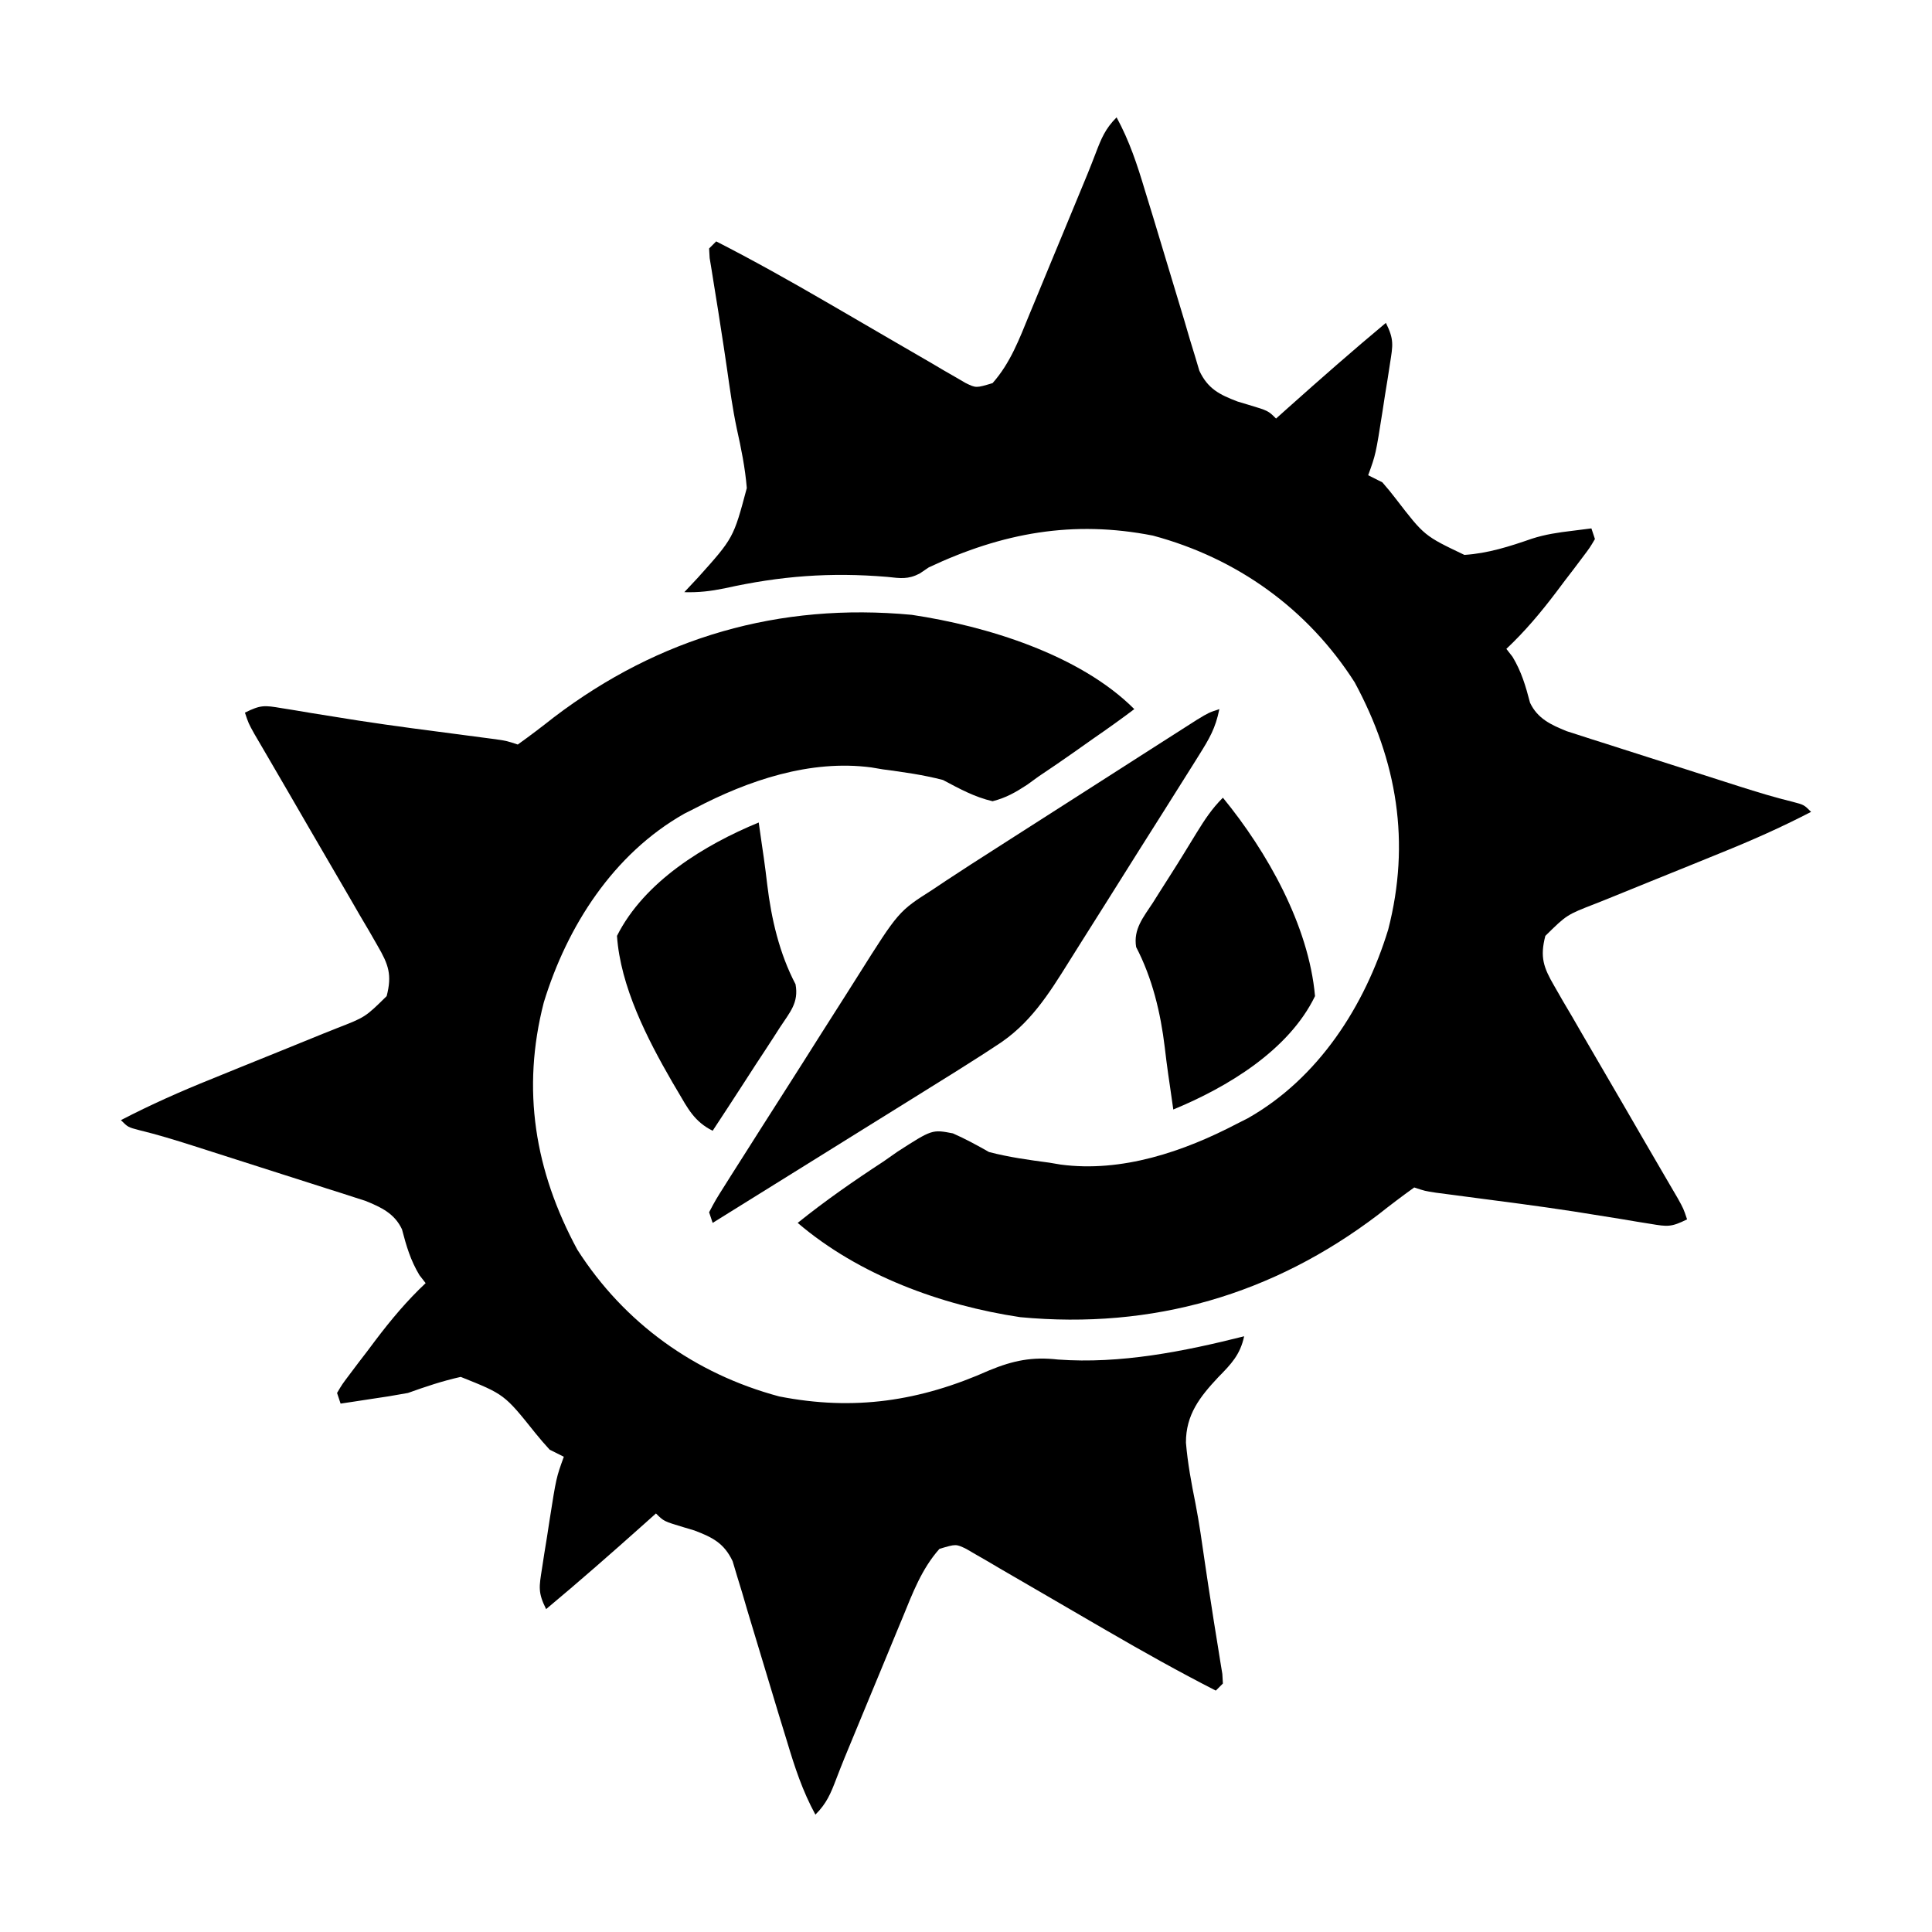
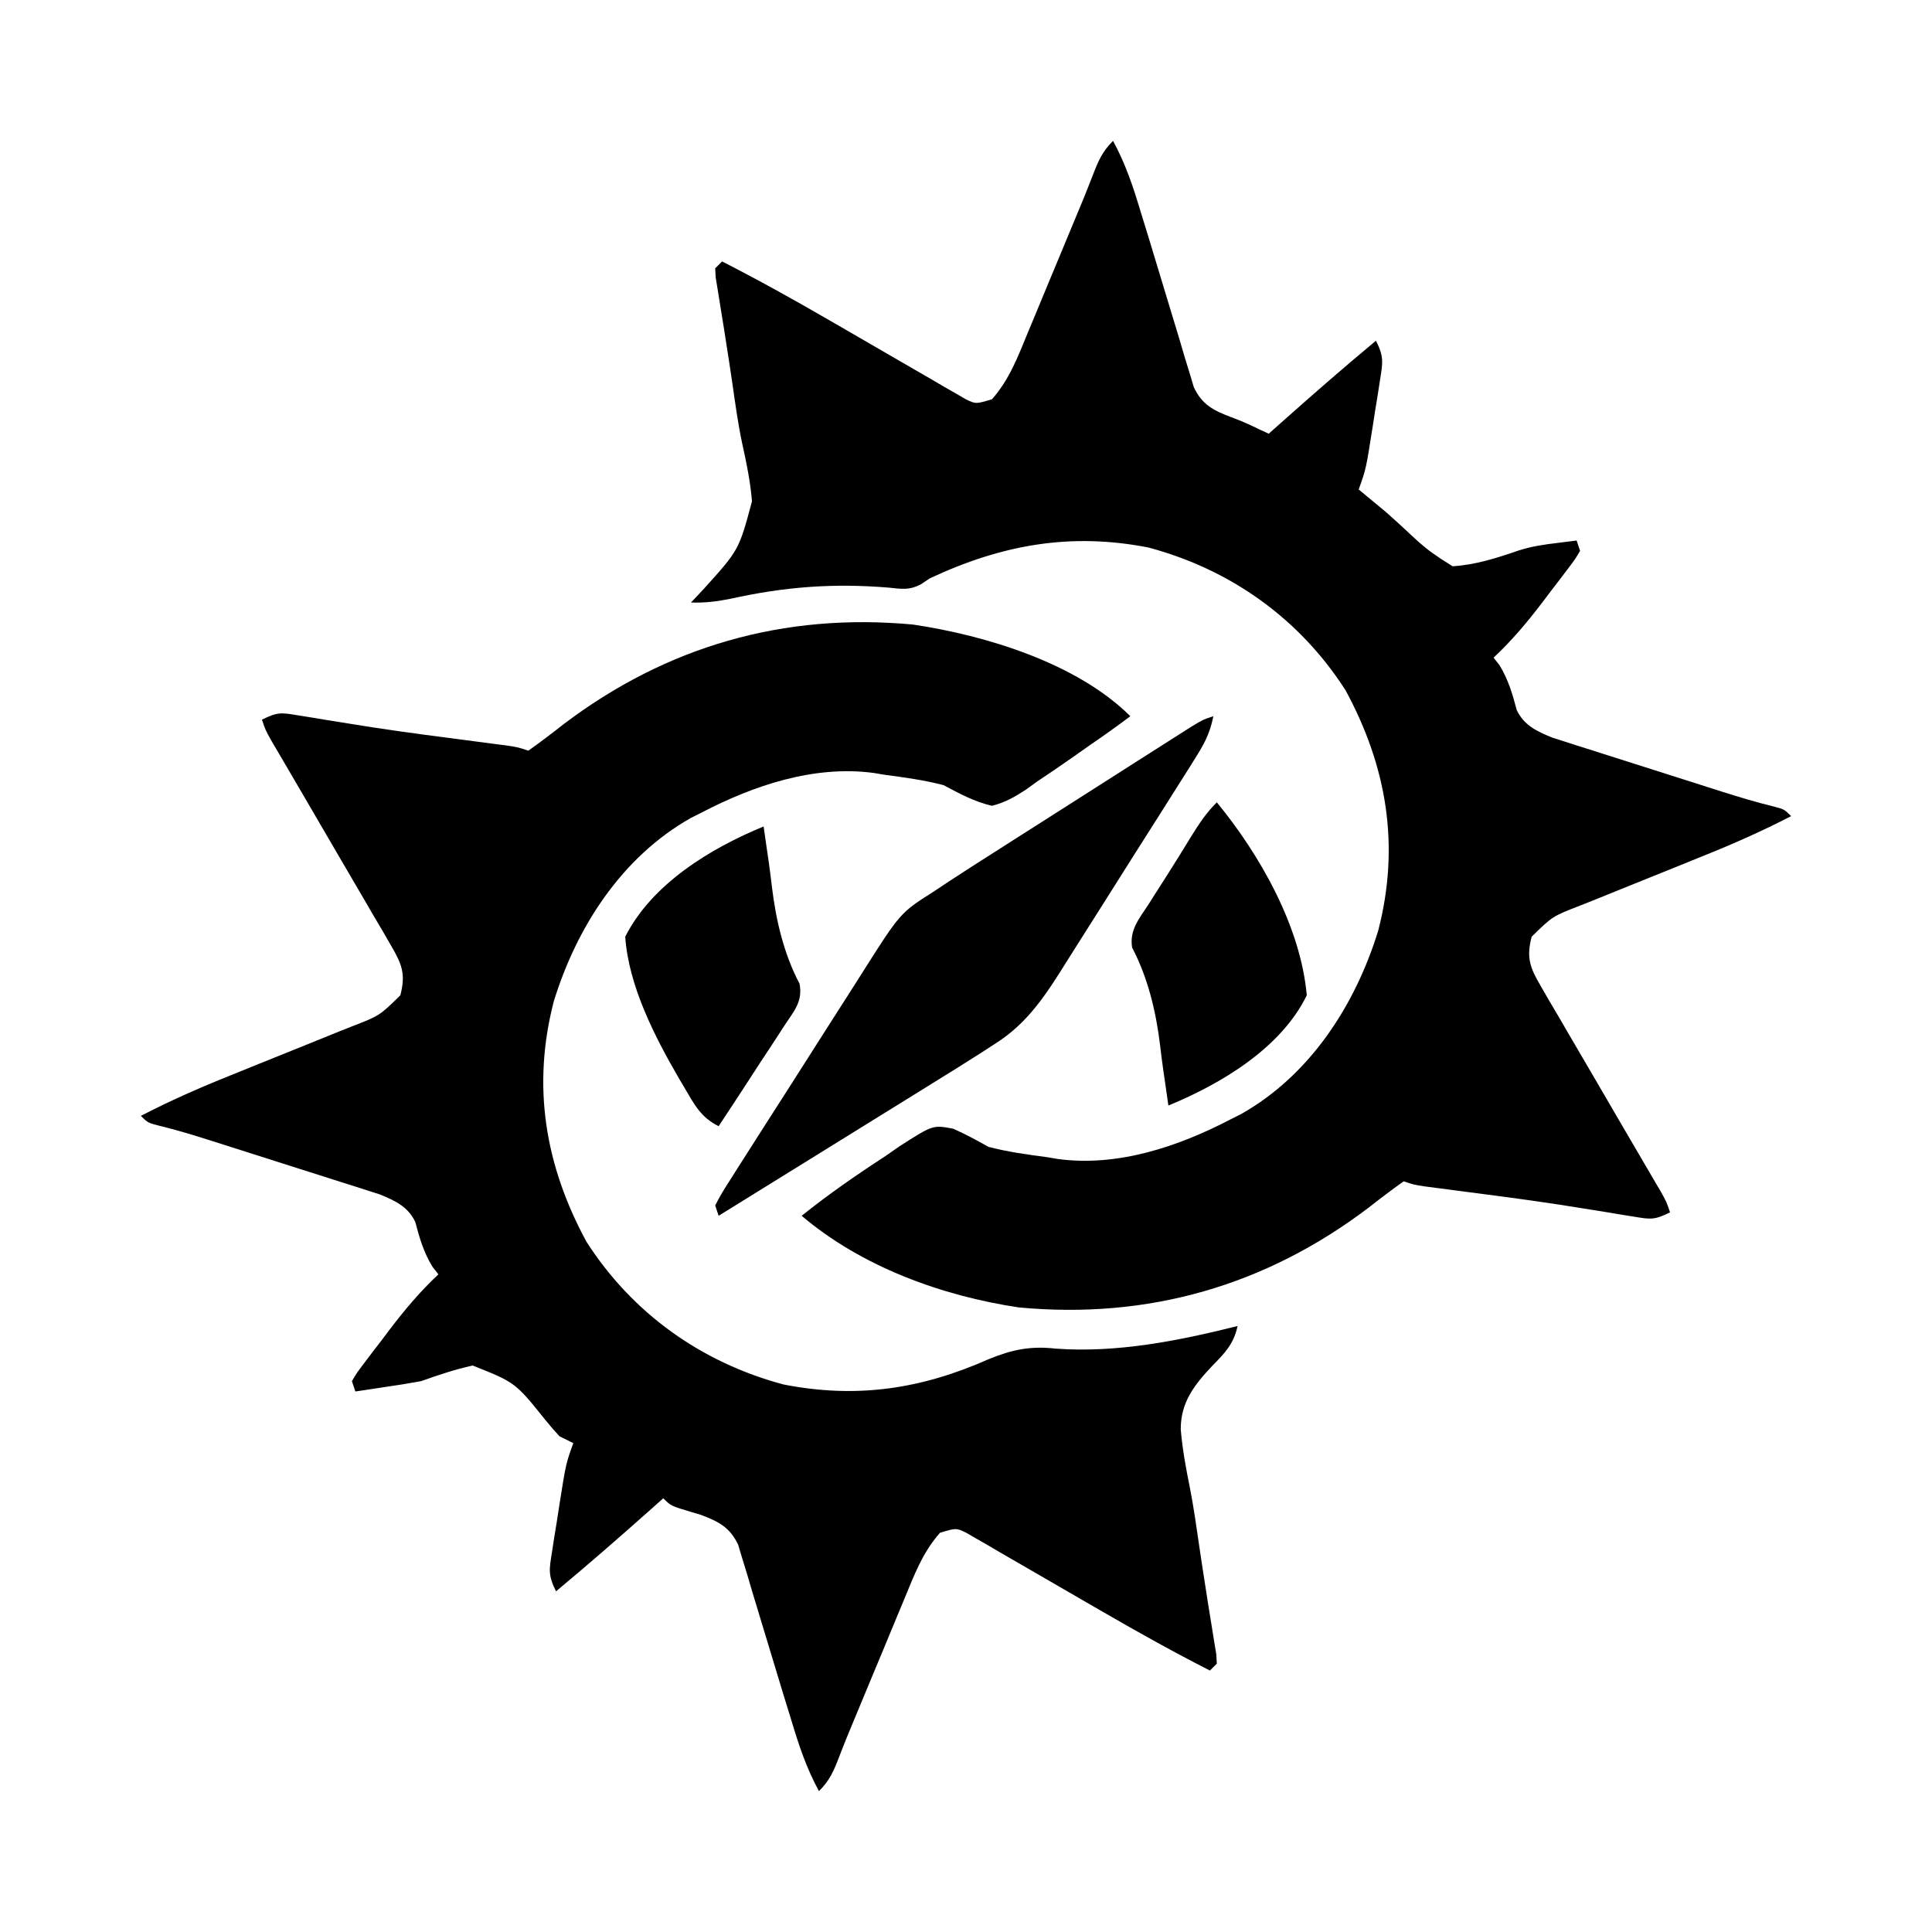
- <svg xmlns="http://www.w3.org/2000/svg" version="1.1" width="24" height="24" id="svg5">
+ <svg xmlns="http://www.w3.org/2000/svg" version="1.1" id="svg5" viewBox="0 0 24 24">
  <defs id="defs5" />
-   <g id="g5" transform="matrix(0.0440167,0.0440167,-0.0440167,0.0440167,12.55021,-0.6548013)" style="stroke-width:16.064">
-     <path d="M 0,0 C 3.529,1.176 4.135,2.165 6.285,5.113 6.898,5.949 7.511,6.785 8.143,7.646 9.093,8.966 9.093,8.966 10.062,10.312 c 0.637,0.868 1.275,1.736 1.932,2.631 C 17.125,19.988 17.125,19.988 19,24 c 0.99,-0.33 1.98,-0.66 3,-1 1.443,0.089 2.883,0.239 4.316,0.43 9.16,1.19 9.16,1.19 17.502,-1.769 3.11,-3.526 5.198,-7.6 7.238,-11.81 C 52.32,7.373 53.906,5.242 55.625,3.062 56.409,2.052 57.193,1.041 58,0 c 0.99,0.495 0.99,0.495 2,1 0.502,1.93 0.502,1.93 0.852,4.445 0.129,0.913 0.258,1.825 0.391,2.766 0.126,0.962 0.253,1.923 0.383,2.914 0.201,1.408 0.201,1.408 0.406,2.844 C 62.726,19.028 63.156,23.895 63,29 c 0.99,0.124 0.99,0.124 2,0.25 3.372,0.843 5.953,2.263 8.938,4.008 3.287,1.183 6.039,0.174 9.187,-1.155 0.702,-0.362 1.404,-0.724 2.128,-1.096 0.804,-0.411 1.609,-0.821 2.437,-1.244 0.855,-0.445 1.711,-0.89 2.592,-1.348 0.891,-0.458 1.782,-0.915 2.7,-1.387 1.881,-0.967 3.76,-1.937 5.638,-2.91 2.867,-1.485 5.739,-2.962 8.611,-4.438 1.83,-0.942 3.659,-1.885 5.488,-2.828 0.855,-0.441 1.711,-0.881 2.592,-1.336 3.275,-1.698 6.494,-3.397 9.644,-5.319 C 127,9 127,9 129,9 c -2.017,6.376 -4.387,12.523 -7.012,18.672 -0.765,1.816 -1.53,3.633 -2.295,5.449 -1.195,2.828 -2.392,5.655 -3.595,8.479 -1.17,2.75 -2.328,5.504 -3.485,8.259 -0.362,0.843 -0.725,1.686 -1.098,2.554 C 109.046,58.012 109.046,58.012 109,64 c 2.223,3.775 4.179,4.712 8.358,5.815 1.642,0.445 1.642,0.445 3.317,0.899 1.181,0.304 2.363,0.609 3.58,0.922 1.212,0.325 2.424,0.65 3.672,0.985 3.217,0.86 6.437,1.707 9.659,2.549 4.545,1.19 9.084,2.406 13.624,3.616 2.417,0.643 4.836,1.282 7.255,1.916 1.091,0.287 2.183,0.575 3.307,0.871 0.964,0.252 1.927,0.504 2.92,0.764 C 167,83 167,83 169,84 c -1.12,3.359 -1.736,3.809 -4.516,5.793 -0.747,0.541 -1.494,1.081 -2.264,1.638 -0.815,0.58 -1.631,1.159 -2.47,1.757 -1.724,1.246 -3.447,2.493 -5.168,3.742 -0.907,0.657 -1.813,1.314 -2.748,1.991 -5.787,4.245 -11.464,8.637 -17.154,13.011 -0.845,0.648 -1.689,1.295 -2.56,1.962 -0.748,0.576 -1.497,1.152 -2.268,1.745 C 128,117 128,117 126,118 c -0.498,2.985 -0.895,5.935 -1.25,8.938 -3.554,26.135 -15.571,48.006 -36.047,64.965 C 75.879,201.391 59.989,208.746 44,210 c 0.76,-7.001 1.99,-13.86 3.438,-20.75 0.198,-1.123 0.396,-2.246 0.6,-3.402 1.739,-8.02 1.739,-8.02 5.234,-10.383 C 55.822,174.475 58.364,173.728 61,173 c 3.541,-2.076 6.744,-4.505 10,-7 0.616,-0.438 1.232,-0.877 1.867,-1.328 C 82.648,157.189 88.412,145.473 92,134 c 0.245,-0.744 0.49,-1.488 0.742,-2.254 C 97.092,116.044 93.391,99.317 85.941,85.289 76.81,69.818 63.441,60.235 46.312,55.125 29.303,51.378 12.201,54.204 -2.863,62.895 -16.347,71.945 -24.514,83.743 -30,99 c -0.137,0.709 -0.273,1.418 -0.414,2.148 -0.792,2.504 -2.051,3.404 -4.086,5.039 -8.724,7.374 -15.228,14.953 -21.336,24.555 -1.653,2.489 -3.045,4.244 -5.164,6.258 -0.043,-1.305 -0.085,-2.609 -0.129,-3.953 -0.574,-10.631 -0.574,-10.631 -5.742,-19.555 -3.083,-2.622 -6.428,-4.832 -9.84,-7 -3.358,-2.189 -6.536,-4.602 -9.742,-7.006 -2.366,-1.772 -4.747,-3.52 -7.137,-5.259 -1.094,-0.802 -1.094,-0.802 -2.21,-1.62 -1.509,-1.102 -3.024,-2.196 -4.544,-3.283 -1.1,-0.798 -1.1,-0.798 -2.222,-1.612 -0.661,-0.474 -1.321,-0.948 -2.002,-1.436 C -105.277,85.644 -105.277,85.644 -106,85 c 0,-0.66 0,-1.32 0,-2 7.881,-2.549 15.819,-4.789 23.824,-6.91 0.96,-0.256 1.92,-0.511 2.909,-0.775 4.009,-1.067 8.017,-2.133 12.031,-3.182 2.96,-0.775 5.916,-1.564 8.872,-2.356 1.367,-0.352 1.367,-0.352 2.762,-0.71 0.839,-0.227 1.678,-0.454 2.542,-0.688 0.738,-0.194 1.476,-0.389 2.236,-0.589 C -48.632,67.037 -48.632,67.037 -47,64 c -0.317,-5.333 -2.452,-10.004 -4.492,-14.871 -0.347,-0.841 -0.693,-1.681 -1.05,-2.547 -1.105,-2.676 -2.219,-5.347 -3.332,-8.019 -0.741,-1.792 -1.482,-3.584 -2.223,-5.377 -1.366,-3.303 -2.735,-6.606 -4.109,-9.906 -0.301,-0.724 -0.601,-1.447 -0.911,-2.193 -0.58,-1.372 -1.174,-2.737 -1.783,-4.096 C -66.18,14.13 -67,12.175 -67,9 c 5.153,1.517 9.612,3.776 14.312,6.312 1.676,0.888 3.351,1.776 5.027,2.664 2.974,1.584 5.943,3.177 8.907,4.78 3.37,1.822 6.749,3.627 10.128,5.431 1.075,0.589 2.151,1.178 3.259,1.784 1.523,0.809 1.523,0.809 3.077,1.634 0.9,0.486 1.8,0.972 2.728,1.473 3.737,1.344 6.2,0.532 9.729,-1.052 C -9.166,31.668 -8.499,31.308 -7.812,30.938 -4.206,29 -4.206,29 -2,29 -1.939,27.912 -1.879,26.824 -1.816,25.703 -1.33,17.123 -0.775,8.56 0,0 Z" transform="translate(106)" id="path1" style="stroke-width:16.064" />
-     <path d="M 0,0 C -0.457,3.297 -1.008,6.571 -1.611,9.845 -1.895,11.416 -2.164,12.99 -2.424,14.565 -2.904,17.387 -3.447,20.191 -4,23 -4.147,23.92 -4.293,24.84 -4.444,25.788 -5.017,28.517 -5.575,30.598 -7,33 c -3.16,1.969 -6.46,2.916 -10,4 -3.541,2.076 -6.744,4.505 -10,7 -0.616,0.438 -1.232,0.877 -1.867,1.328 C -38.648,52.811 -44.412,64.527 -48,76 c -0.367,1.116 -0.367,1.116 -0.742,2.254 -4.35,15.702 -0.649,32.429 6.801,46.457 9.132,15.471 22.501,25.054 39.629,30.164 17.009,3.747 34.111,0.921 49.176,-7.77 12.626,-8.475 20.557,-19.17 25.996,-33.379 C 74.848,108.974 76.971,105.77 81,102.562 90.471,94.388 97.619,83.672 104,73 c 2.039,3.159 2.092,5.737 2.121,9.43 0.174,5.394 0.724,9.872 4.676,13.796 3.13,2.646 6.487,4.95 9.898,7.217 3.335,2.252 6.538,4.671 9.76,7.08 2.367,1.766 4.747,3.512 7.135,5.25 0.729,0.535 1.459,1.069 2.21,1.62 1.509,1.102 3.024,2.196 4.544,3.283 0.733,0.532 1.467,1.064 2.222,1.612 0.661,0.474 1.321,0.948 2.002,1.436 0.472,0.421 0.945,0.841 1.431,1.275 0,0.66 0,1.32 0,2 -7.881,2.549 -15.819,4.789 -23.824,6.91 -0.96,0.256 -1.92,0.511 -2.909,0.775 -4.009,1.067 -8.017,2.133 -12.031,3.182 -2.96,0.775 -5.916,1.564 -8.872,2.356 -0.911,0.234 -1.823,0.469 -2.762,0.71 -0.839,0.227 -1.678,0.454 -2.542,0.688 -0.738,0.194 -1.476,0.389 -2.236,0.589 C 92.632,142.963 92.632,142.963 91,146 c 0.317,5.333 2.452,10.004 4.492,14.871 0.347,0.841 0.693,1.681 1.05,2.547 1.105,2.676 2.219,5.347 3.332,8.019 0.741,1.792 1.482,3.584 2.223,5.377 1.366,3.303 2.735,6.606 4.109,9.906 0.301,0.724 0.601,1.447 0.911,2.193 0.58,1.372 1.174,2.737 1.783,4.096 C 110.18,195.87 111,197.825 111,201 c -5.153,-1.517 -9.612,-3.776 -14.312,-6.312 -1.676,-0.888 -3.351,-1.776 -5.027,-2.664 -2.974,-1.584 -5.943,-3.177 -8.907,-4.78 -3.37,-1.822 -6.749,-3.627 -10.128,-5.431 -1.075,-0.589 -2.151,-1.178 -3.259,-1.784 -1.523,-0.809 -1.523,-0.809 -3.077,-1.634 -0.9,-0.486 -1.8,-0.972 -2.728,-1.473 -3.737,-1.344 -6.2,-0.532 -9.729,1.052 -1,0.539 -1,0.539 -2.02,1.09 C 48.206,181 48.206,181 46,181 c -0.061,1.088 -0.121,2.176 -0.184,3.297 C 45.33,192.877 44.775,201.44 44,210 c -3.529,-1.176 -4.135,-2.165 -6.285,-5.113 -0.613,-0.836 -1.226,-1.672 -1.857,-2.533 -0.634,-0.88 -1.267,-1.76 -1.92,-2.666 -0.637,-0.868 -1.275,-1.736 -1.932,-2.631 C 26.875,190.012 26.875,190.012 25,186 c -0.99,0.33 -1.98,0.66 -3,1 -1.465,-0.055 -2.929,-0.17 -4.387,-0.324 -9.814,-1.094 -9.814,-1.094 -18.43,2.605 C -2.825,192.431 -4.404,195.625 -6,199 c -1.456,2.115 -2.954,4.2 -4.5,6.25 -0.67,0.913 -1.341,1.825 -2.031,2.766 -0.485,0.655 -0.969,1.31 -1.469,1.984 -0.66,-0.33 -1.32,-0.66 -2,-1 -0.502,-1.93 -0.502,-1.93 -0.852,-4.445 -0.129,-0.913 -0.258,-1.825 -0.391,-2.766 -0.126,-0.962 -0.253,-1.923 -0.383,-2.914 -0.134,-0.938 -0.268,-1.877 -0.406,-2.844 C -18.726,190.972 -19.156,186.105 -19,181 c -0.66,-0.083 -1.32,-0.165 -2,-0.25 -3.372,-0.843 -5.953,-2.263 -8.938,-4.008 -3.287,-1.183 -6.039,-0.174 -9.187,1.155 -0.702,0.362 -1.404,0.724 -2.128,1.096 -0.804,0.411 -1.609,0.821 -2.437,1.244 -0.855,0.445 -1.711,0.89 -2.592,1.348 -0.891,0.458 -1.782,0.915 -2.7,1.387 -1.881,0.967 -3.76,1.937 -5.638,2.91 -2.867,1.485 -5.739,2.962 -8.611,4.438 -1.83,0.942 -3.659,1.885 -5.488,2.828 -0.855,0.441 -1.711,0.881 -2.592,1.336 -3.275,1.698 -6.494,3.397 -9.644,5.319 C -83,201 -83,201 -85,201 c 2.017,-6.376 4.387,-12.523 7.012,-18.672 0.765,-1.816 1.53,-3.633 2.295,-5.449 1.195,-2.828 2.392,-5.655 3.595,-8.479 1.17,-2.75 2.328,-5.504 3.485,-8.259 0.362,-0.843 0.725,-1.686 1.098,-2.554 C -65.046,151.988 -65.046,151.988 -65,146 c -2.223,-3.775 -4.179,-4.712 -8.358,-5.815 -1.094,-0.297 -2.189,-0.594 -3.317,-0.899 -1.181,-0.304 -2.363,-0.609 -3.58,-0.922 -1.818,-0.487 -1.818,-0.487 -3.672,-0.985 -3.217,-0.86 -6.437,-1.707 -9.659,-2.549 -4.545,-1.19 -9.084,-2.406 -13.624,-3.616 -2.417,-0.643 -4.836,-1.282 -7.255,-1.916 -1.091,-0.287 -2.183,-0.575 -3.307,-0.871 -0.964,-0.252 -1.927,-0.504 -2.92,-0.764 C -123,127 -123,127 -125,126 c 1.12,-3.359 1.736,-3.809 4.516,-5.793 0.747,-0.541 1.494,-1.081 2.264,-1.638 0.815,-0.58 1.631,-1.159 2.47,-1.757 1.724,-1.246 3.447,-2.493 5.168,-3.742 0.907,-0.657 1.813,-1.314 2.748,-1.991 5.787,-4.245 11.464,-8.637 17.154,-13.011 0.845,-0.648 1.689,-1.295 2.56,-1.962 0.748,-0.576 1.497,-1.152 2.268,-1.745 C -84,93 -84,93 -82,92 c 0.498,-2.985 0.895,-5.935 1.25,-8.938 3.554,-26.135 15.571,-48.006 36.047,-64.965 C -32.573,9.122 -15.372,0 0,0 Z" transform="translate(125,90)" id="path2" style="stroke-width:16.064" />
-     <path d="m 0,0 c 2.162,3.243 2.753,5.566 3.62,9.348 0.148,0.639 0.296,1.279 0.449,1.938 0.488,2.114 0.966,4.23 1.443,6.347 0.336,1.476 0.672,2.953 1.008,4.429 0.703,3.098 1.401,6.196 2.095,9.296 0.887,3.954 1.793,7.903 2.704,11.852 0.7,3.05 1.388,6.104 2.072,9.158 0.328,1.456 0.661,2.911 0.999,4.365 C 16.154,64.354 17.748,71.254 16,79 c -0.226,1.078 -0.451,2.156 -0.684,3.267 -0.857,3.954 -1.77,7.892 -2.695,11.83 -0.335,1.444 -0.67,2.889 -1.005,4.333 -0.875,3.774 -1.756,7.546 -2.639,11.318 -0.902,3.861 -1.798,7.723 -2.695,11.584 C 4.528,128.891 2.766,136.446 1,144 c -0.66,-0.33 -1.32,-0.66 -2,-1 -0.817,-2.641 -0.817,-2.641 -1.62,-6.213 -0.148,-0.649 -0.296,-1.298 -0.449,-1.966 -0.49,-2.157 -0.967,-4.317 -1.443,-6.477 -0.336,-1.502 -0.671,-3.003 -1.008,-4.505 -0.704,-3.156 -1.402,-6.314 -2.095,-9.473 -0.886,-4.03 -1.792,-8.056 -2.704,-12.081 -0.701,-3.105 -1.388,-6.213 -2.072,-9.322 -0.328,-1.484 -0.661,-2.967 -0.999,-4.449 C -16.729,73.8 -16.729,73.8 -15,66 c 0.211,-1.061 0.421,-2.121 0.638,-3.214 0.79,-3.874 1.633,-7.735 2.487,-11.595 0.31,-1.417 0.62,-2.834 0.93,-4.252 0.646,-2.951 1.295,-5.902 1.947,-8.853 0.836,-3.784 1.665,-7.57 2.492,-11.356 0.638,-2.918 1.278,-5.835 1.92,-8.753 0.307,-1.397 0.613,-2.793 0.919,-4.19 0.426,-1.944 0.855,-3.887 1.285,-5.83 C -2.018,6.301 -2.018,6.301 -1.645,4.61 -1,2 -1,2 0,0 Z" transform="translate(137,78)" id="path3" style="stroke-width:16.064" />
-     <path d="m 0,0 c 13.797,1.37 30.117,5.888 41,15 3.955,11.382 0.458,25.282 -4,36 -1.167,-0.875 -2.333,-1.75 -3.5,-2.625 -0.735,-0.548 -1.47,-1.096 -2.227,-1.66 -1.424,-1.074 -2.838,-2.163 -4.234,-3.273 C 21.564,39.14 15.514,35.423 8.832,33.316 5.887,31.2 5.643,28.061 4.938,24.688 4.775,23.976 4.613,23.265 4.446,22.532 4.114,21.07 3.789,19.606 3.47,18.141 2.776,14.979 2.005,11.835 1.25,8.688 0.531,5.638 0,3.135 0,0 Z" transform="translate(150,90)" id="path4" style="stroke-width:16.064" />
-     <path d="M 0,0 C 1.167,0.875 2.333,1.75 3.5,2.625 4.602,3.447 4.602,3.447 5.727,4.285 7.151,5.359 8.564,6.449 9.961,7.559 15.382,11.818 21.397,15.564 28.023,17.631 c 3.107,2.151 3.133,4.725 3.898,8.345 0.15,0.685 0.299,1.37 0.454,2.077 0.474,2.188 0.924,4.379 1.374,6.572 0.317,1.485 0.636,2.969 0.957,4.453 C 35.489,42.715 36.25,46.356 37,50 33.134,51.289 30.375,50.368 26.562,49.375 25.848,49.191 25.134,49.007 24.398,48.818 14.765,46.243 3.626,42.65 -4,36 -7.816,24.474 -4.504,10.83 0,0 Z" transform="translate(88,159)" id="path5" style="stroke-width:16.064" />
+   <g id="g5" transform="matrix(0.04297694,0.04279749,-0.04297694,0.04279749,12.53721,-0.3042784)" style="stroke-width:16.488">
+     <path d="M 0,0 C 3.529,1.176 4.135,2.165 6.285,5.113 L 8.143,7.646 10.062,10.312 l 1.932,2.631 c 5.131,7.044 5.222,7.136 7.097,11.148 4.733,-0.417 4.785,-0.471 7.225,-0.662 9.384,-0.586 9.522,0.098 17.502,-1.769 3.11,-3.526 5.198,-7.6 7.238,-11.81 C 52.32,7.373 53.906,5.242 55.625,3.062 L 58,0 60,1 c 0.502,1.93 0.502,1.93 0.852,4.445 L 61.242,8.211 61.625,11.125 62.031,13.969 C 62.726,19.028 63.156,23.895 63,29 l 2,0.25 c 3.372,0.843 5.953,2.263 8.938,4.008 3.287,1.183 6.039,0.174 9.187,-1.155 l 2.128,-1.096 2.437,-1.244 2.592,-1.348 2.7,-1.387 c 1.881,-0.967 3.76,-1.937 5.638,-2.91 2.867,-1.485 5.739,-2.962 8.611,-4.438 1.83,-0.942 3.659,-1.885 5.488,-2.828 0.855,-0.441 1.711,-0.881 2.592,-1.336 3.275,-1.698 6.494,-3.397 9.644,-5.319 C 127,9 127,9 129,9 c -2.017,6.376 -4.387,12.523 -7.012,18.672 -0.765,1.816 -1.53,3.633 -2.295,5.449 -1.195,2.828 -2.392,5.655 -3.595,8.479 -1.17,2.75 -2.328,5.504 -3.485,8.259 -0.362,0.843 -0.725,1.686 -1.098,2.554 C 109.046,58.012 109.046,58.012 109,64 c 2.223,3.775 4.179,4.712 8.358,5.815 l 3.317,0.899 3.58,0.922 c 1.212,0.325 2.424,0.65 3.672,0.985 3.217,0.86 6.437,1.707 9.659,2.549 4.545,1.19 9.084,2.406 13.624,3.616 2.417,0.643 4.836,1.282 7.255,1.916 1.091,0.287 2.183,0.575 3.307,0.871 l 2.92,0.764 C 167,83 167,83 169,84 c -1.12,3.359 -1.736,3.809 -4.516,5.793 l -2.264,1.638 c -0.815,0.58 -1.631,1.159 -2.47,1.757 -1.724,1.246 -3.447,2.493 -5.168,3.742 -0.907,0.657 -1.813,1.314 -2.748,1.991 -5.787,4.245 -11.464,8.637 -17.154,13.011 -0.845,0.648 -1.689,1.295 -2.56,1.962 -0.748,0.576 -1.497,1.152 -2.268,1.745 C 128,117 128,117 126,118 c -0.498,2.985 -0.895,5.935 -1.25,8.938 -3.554,26.135 -15.571,48.006 -36.047,64.965 C 75.879,201.391 59.989,208.746 44,210 c 0.76,-7.001 1.99,-13.86 3.438,-20.75 l 0.6,-3.402 C 49.776,177.827 49.776,177.827 53.271,175.464 55.822,174.475 58.364,173.728 61,173 c 3.541,-2.076 6.744,-4.505 10,-7 0.616,-0.438 1.232,-0.877 1.867,-1.328 C 82.648,157.189 88.412,145.473 92,134 l 0.742,-2.254 C 97.092,116.044 93.391,99.317 85.941,85.289 76.81,69.818 63.441,60.235 46.312,55.125 29.303,51.378 12.201,54.204 -2.863,62.895 -16.347,71.945 -24.514,83.743 -30,99 l -0.414,2.148 c -0.792,2.504 -2.051,3.404 -4.086,5.039 -8.724,7.374 -15.228,14.953 -21.336,24.555 -1.653,2.489 -3.045,4.244 -5.164,6.258 -0.043,-1.305 -0.085,-2.609 -0.129,-3.953 -0.574,-10.631 -0.574,-10.631 -5.742,-19.555 -3.083,-2.622 -6.428,-4.832 -9.84,-7 -3.358,-2.189 -6.536,-4.602 -9.742,-7.006 -2.366,-1.772 -4.747,-3.52 -7.137,-5.259 l -2.21,-1.62 c -1.509,-1.102 -3.024,-2.196 -4.544,-3.283 -1.1,-0.798 -1.1,-0.798 -2.222,-1.612 -0.661,-0.474 -1.321,-0.948 -2.002,-1.436 C -105.277,85.644 -105.277,85.644 -106,85 v -2 c 7.881,-2.549 15.819,-4.789 23.824,-6.91 l 2.909,-0.775 c 4.009,-1.067 8.017,-2.133 12.031,-3.182 2.96,-0.775 5.916,-1.564 8.872,-2.356 l 2.762,-0.71 2.542,-0.688 2.236,-0.589 C -48.632,67.037 -48.632,67.037 -47,64 -47.317,58.667 -49.452,53.996 -51.492,49.129 l -1.05,-2.547 C -53.647,43.906 -54.761,41.234 -55.875,38.562 c -0.741,-1.792 -1.482,-3.584 -2.223,-5.377 -1.366,-3.303 -2.735,-6.606 -4.109,-9.906 L -63.118,21.087 c -0.58,-1.372 -1.174,-2.737 -1.783,-4.096 C -66.18,14.13 -67,12.175 -67,9 c 5.153,1.517 9.612,3.776 14.312,6.312 1.676,0.888 3.351,1.776 5.027,2.664 2.974,1.584 5.943,3.177 8.907,4.78 3.37,1.822 6.749,3.627 10.128,5.431 l 3.259,1.784 3.077,1.634 2.728,1.473 c 3.737,1.344 6.2,0.532 9.729,-1.052 C -6.006,30.285 -4.618,30.012 -2,29 l 0.184,-3.297 C -1.33,17.123 -0.775,8.56 0,0 Z" transform="translate(106)" id="path1" style="stroke-width:16.488" />
+     <path d="M 0,0 C -0.457,3.297 -1.008,6.571 -1.611,9.845 -1.895,11.416 -2.164,12.99 -2.424,14.565 -2.904,17.387 -3.447,20.191 -4,23 -4.147,23.92 -4.293,24.84 -4.444,25.788 -5.017,28.517 -5.575,30.598 -7,33 c -3.16,1.969 -6.46,2.916 -10,4 -3.541,2.076 -6.744,4.505 -10,7 -0.616,0.438 -1.232,0.877 -1.867,1.328 C -38.648,52.811 -44.412,64.527 -48,76 c -0.367,1.116 -0.367,1.116 -0.742,2.254 -4.35,15.702 -0.649,32.429 6.801,46.457 9.132,15.471 22.501,25.054 39.629,30.164 17.009,3.747 34.111,0.921 49.176,-7.77 12.626,-8.475 20.557,-19.17 25.996,-33.379 C 74.848,108.974 76.971,105.77 81,102.562 90.471,94.388 97.619,83.672 104,73 c 2.039,3.159 2.092,5.737 2.121,9.43 0.174,5.394 0.724,9.872 4.676,13.796 3.13,2.646 6.487,4.95 9.898,7.217 3.335,2.252 6.538,4.671 9.76,7.08 2.367,1.766 4.747,3.512 7.135,5.25 0.729,0.535 1.459,1.069 2.21,1.62 1.509,1.102 3.024,2.196 4.544,3.283 0.733,0.532 1.467,1.064 2.222,1.612 0.661,0.474 1.321,0.948 2.002,1.436 0.472,0.421 0.945,0.841 1.431,1.275 0,0.66 0,1.32 0,2 -7.881,2.549 -15.819,4.789 -23.824,6.91 -0.96,0.256 -1.92,0.511 -2.909,0.775 -4.009,1.067 -8.017,2.133 -12.031,3.182 -2.96,0.775 -5.916,1.564 -8.872,2.356 -0.911,0.234 -1.823,0.469 -2.762,0.71 -0.839,0.227 -1.678,0.454 -2.542,0.688 -0.738,0.194 -1.476,0.389 -2.236,0.589 C 92.632,142.963 92.632,142.963 91,146 c 0.317,5.333 2.452,10.004 4.492,14.871 0.347,0.841 0.693,1.681 1.05,2.547 1.105,2.676 2.219,5.347 3.332,8.019 0.741,1.792 1.482,3.584 2.223,5.377 1.366,3.303 2.735,6.606 4.109,9.906 0.301,0.724 0.601,1.447 0.911,2.193 0.58,1.372 1.174,2.737 1.783,4.096 C 110.18,195.87 111,197.825 111,201 c -5.153,-1.517 -9.612,-3.776 -14.312,-6.312 -1.676,-0.888 -3.351,-1.776 -5.027,-2.664 -2.974,-1.584 -5.943,-3.177 -8.907,-4.78 -3.37,-1.822 -6.749,-3.627 -10.128,-5.431 -1.075,-0.589 -2.151,-1.178 -3.259,-1.784 -1.523,-0.809 -1.523,-0.809 -3.077,-1.634 -0.9,-0.486 -1.8,-0.972 -2.728,-1.473 -3.737,-1.344 -6.2,-0.532 -9.729,1.052 -1,0.539 -1,0.539 -2.02,1.09 C 48.206,181 48.206,181 46,181 c -0.061,1.088 -0.121,2.176 -0.184,3.297 C 45.33,192.877 44.775,201.44 44,210 c -3.529,-1.176 -4.135,-2.165 -6.285,-5.113 -0.613,-0.836 -1.226,-1.672 -1.857,-2.533 -0.634,-0.88 -1.267,-1.76 -1.92,-2.666 -0.637,-0.868 -1.275,-1.736 -1.932,-2.631 C 26.875,190.012 26.875,190.012 25,186 c -0.99,0.33 -1.98,0.66 -3,1 -1.465,-0.055 -2.929,-0.17 -4.387,-0.324 -9.814,-1.094 -9.814,-1.094 -18.43,2.605 C -2.825,192.431 -4.404,195.625 -6,199 c -1.456,2.115 -2.954,4.2 -4.5,6.25 -0.67,0.913 -1.341,1.825 -2.031,2.766 -0.485,0.655 -0.969,1.31 -1.469,1.984 -0.66,-0.33 -1.32,-0.66 -2,-1 -0.502,-1.93 -0.502,-1.93 -0.852,-4.445 -0.129,-0.913 -0.258,-1.825 -0.391,-2.766 -0.126,-0.962 -0.253,-1.923 -0.383,-2.914 -0.134,-0.938 -0.268,-1.877 -0.406,-2.844 C -18.726,190.972 -19.156,186.105 -19,181 c -0.66,-0.083 -1.32,-0.165 -2,-0.25 -3.372,-0.843 -5.953,-2.263 -8.938,-4.008 -3.287,-1.183 -6.039,-0.174 -9.187,1.155 -0.702,0.362 -1.404,0.724 -2.128,1.096 -0.804,0.411 -1.609,0.821 -2.437,1.244 -0.855,0.445 -1.711,0.89 -2.592,1.348 -0.891,0.458 -1.782,0.915 -2.7,1.387 -1.881,0.967 -3.76,1.937 -5.638,2.91 -2.867,1.485 -5.739,2.962 -8.611,4.438 -1.83,0.942 -3.659,1.885 -5.488,2.828 -0.855,0.441 -1.711,0.881 -2.592,1.336 -3.275,1.698 -6.494,3.397 -9.644,5.319 C -83,201 -83,201 -85,201 c 2.017,-6.376 4.387,-12.523 7.012,-18.672 0.765,-1.816 1.53,-3.633 2.295,-5.449 1.195,-2.828 2.392,-5.655 3.595,-8.479 1.17,-2.75 2.328,-5.504 3.485,-8.259 0.362,-0.843 0.725,-1.686 1.098,-2.554 C -65.046,151.988 -65.046,151.988 -65,146 c -2.223,-3.775 -4.179,-4.712 -8.358,-5.815 -1.094,-0.297 -2.189,-0.594 -3.317,-0.899 -1.181,-0.304 -2.363,-0.609 -3.58,-0.922 -1.818,-0.487 -1.818,-0.487 -3.672,-0.985 -3.217,-0.86 -6.437,-1.707 -9.659,-2.549 -4.545,-1.19 -9.084,-2.406 -13.624,-3.616 -2.417,-0.643 -4.836,-1.282 -7.255,-1.916 -1.091,-0.287 -2.183,-0.575 -3.307,-0.871 -0.964,-0.252 -1.927,-0.504 -2.92,-0.764 C -123,127 -123,127 -125,126 c 1.12,-3.359 1.736,-3.809 4.516,-5.793 0.747,-0.541 1.494,-1.081 2.264,-1.638 0.815,-0.58 1.631,-1.159 2.47,-1.757 1.724,-1.246 3.447,-2.493 5.168,-3.742 0.907,-0.657 1.813,-1.314 2.748,-1.991 5.787,-4.245 11.464,-8.637 17.154,-13.011 0.845,-0.648 1.689,-1.295 2.56,-1.962 0.748,-0.576 1.497,-1.152 2.268,-1.745 C -84,93 -84,93 -82,92 c 0.498,-2.985 0.895,-5.935 1.25,-8.938 3.554,-26.135 15.571,-48.006 36.047,-64.965 C -32.573,9.122 -15.372,0 0,0 Z" transform="translate(125,90)" id="path2" style="stroke-width:16.488" />
+     <path d="m 0,0 c 2.162,3.243 2.753,5.566 3.62,9.348 0.148,0.639 0.296,1.279 0.449,1.938 0.488,2.114 0.966,4.23 1.443,6.347 0.336,1.476 0.672,2.953 1.008,4.429 0.703,3.098 1.401,6.196 2.095,9.296 0.887,3.954 1.793,7.903 2.704,11.852 0.7,3.05 1.388,6.104 2.072,9.158 0.328,1.456 0.661,2.911 0.999,4.365 C 16.154,64.354 17.748,71.254 16,79 c -0.226,1.078 -0.451,2.156 -0.684,3.267 -0.857,3.954 -1.77,7.892 -2.695,11.83 -0.335,1.444 -0.67,2.889 -1.005,4.333 -0.875,3.774 -1.756,7.546 -2.639,11.318 -0.902,3.861 -1.798,7.723 -2.695,11.584 C 4.528,128.891 2.766,136.446 1,144 c -0.66,-0.33 -1.32,-0.66 -2,-1 -0.817,-2.641 -0.817,-2.641 -1.62,-6.213 -0.148,-0.649 -0.296,-1.298 -0.449,-1.966 -0.49,-2.157 -0.967,-4.317 -1.443,-6.477 -0.336,-1.502 -0.671,-3.003 -1.008,-4.505 -0.704,-3.156 -1.402,-6.314 -2.095,-9.473 -0.886,-4.03 -1.792,-8.056 -2.704,-12.081 -0.701,-3.105 -1.388,-6.213 -2.072,-9.322 -0.328,-1.484 -0.661,-2.967 -0.999,-4.449 C -16.729,73.8 -16.729,73.8 -15,66 c 0.211,-1.061 0.421,-2.121 0.638,-3.214 0.79,-3.874 1.633,-7.735 2.487,-11.595 0.31,-1.417 0.62,-2.834 0.93,-4.252 0.646,-2.951 1.295,-5.902 1.947,-8.853 0.836,-3.784 1.665,-7.57 2.492,-11.356 0.638,-2.918 1.278,-5.835 1.92,-8.753 0.307,-1.397 0.613,-2.793 0.919,-4.19 0.426,-1.944 0.855,-3.887 1.285,-5.83 C -2.018,6.301 -2.018,6.301 -1.645,4.61 -1,2 -1,2 0,0 Z" transform="translate(137,78)" id="path3" style="stroke-width:16.488" />
+     <path d="m 0,0 c 13.797,1.37 30.117,5.888 41,15 3.955,11.382 0.458,25.282 -4,36 -1.167,-0.875 -2.333,-1.75 -3.5,-2.625 -0.735,-0.548 -1.47,-1.096 -2.227,-1.66 -1.424,-1.074 -2.838,-2.163 -4.234,-3.273 C 21.564,39.14 15.514,35.423 8.832,33.316 5.887,31.2 5.643,28.061 4.938,24.688 4.775,23.976 4.613,23.265 4.446,22.532 4.114,21.07 3.789,19.606 3.47,18.141 2.776,14.979 2.005,11.835 1.25,8.688 0.531,5.638 0,3.135 0,0 Z" transform="translate(150,90)" id="path4" style="stroke-width:16.488" />
+     <path d="M 0,0 C 1.167,0.875 2.333,1.75 3.5,2.625 4.602,3.447 4.602,3.447 5.727,4.285 7.151,5.359 8.564,6.449 9.961,7.559 15.382,11.818 21.397,15.564 28.023,17.631 c 3.107,2.151 3.133,4.725 3.898,8.345 0.15,0.685 0.299,1.37 0.454,2.077 0.474,2.188 0.924,4.379 1.374,6.572 0.317,1.485 0.636,2.969 0.957,4.453 C 35.489,42.715 36.25,46.356 37,50 33.134,51.289 30.375,50.368 26.562,49.375 25.848,49.191 25.134,49.007 24.398,48.818 14.765,46.243 3.626,42.65 -4,36 -7.816,24.474 -4.504,10.83 0,0 Z" transform="translate(88,159)" id="path5" style="stroke-width:16.488" />
  </g>
</svg>
